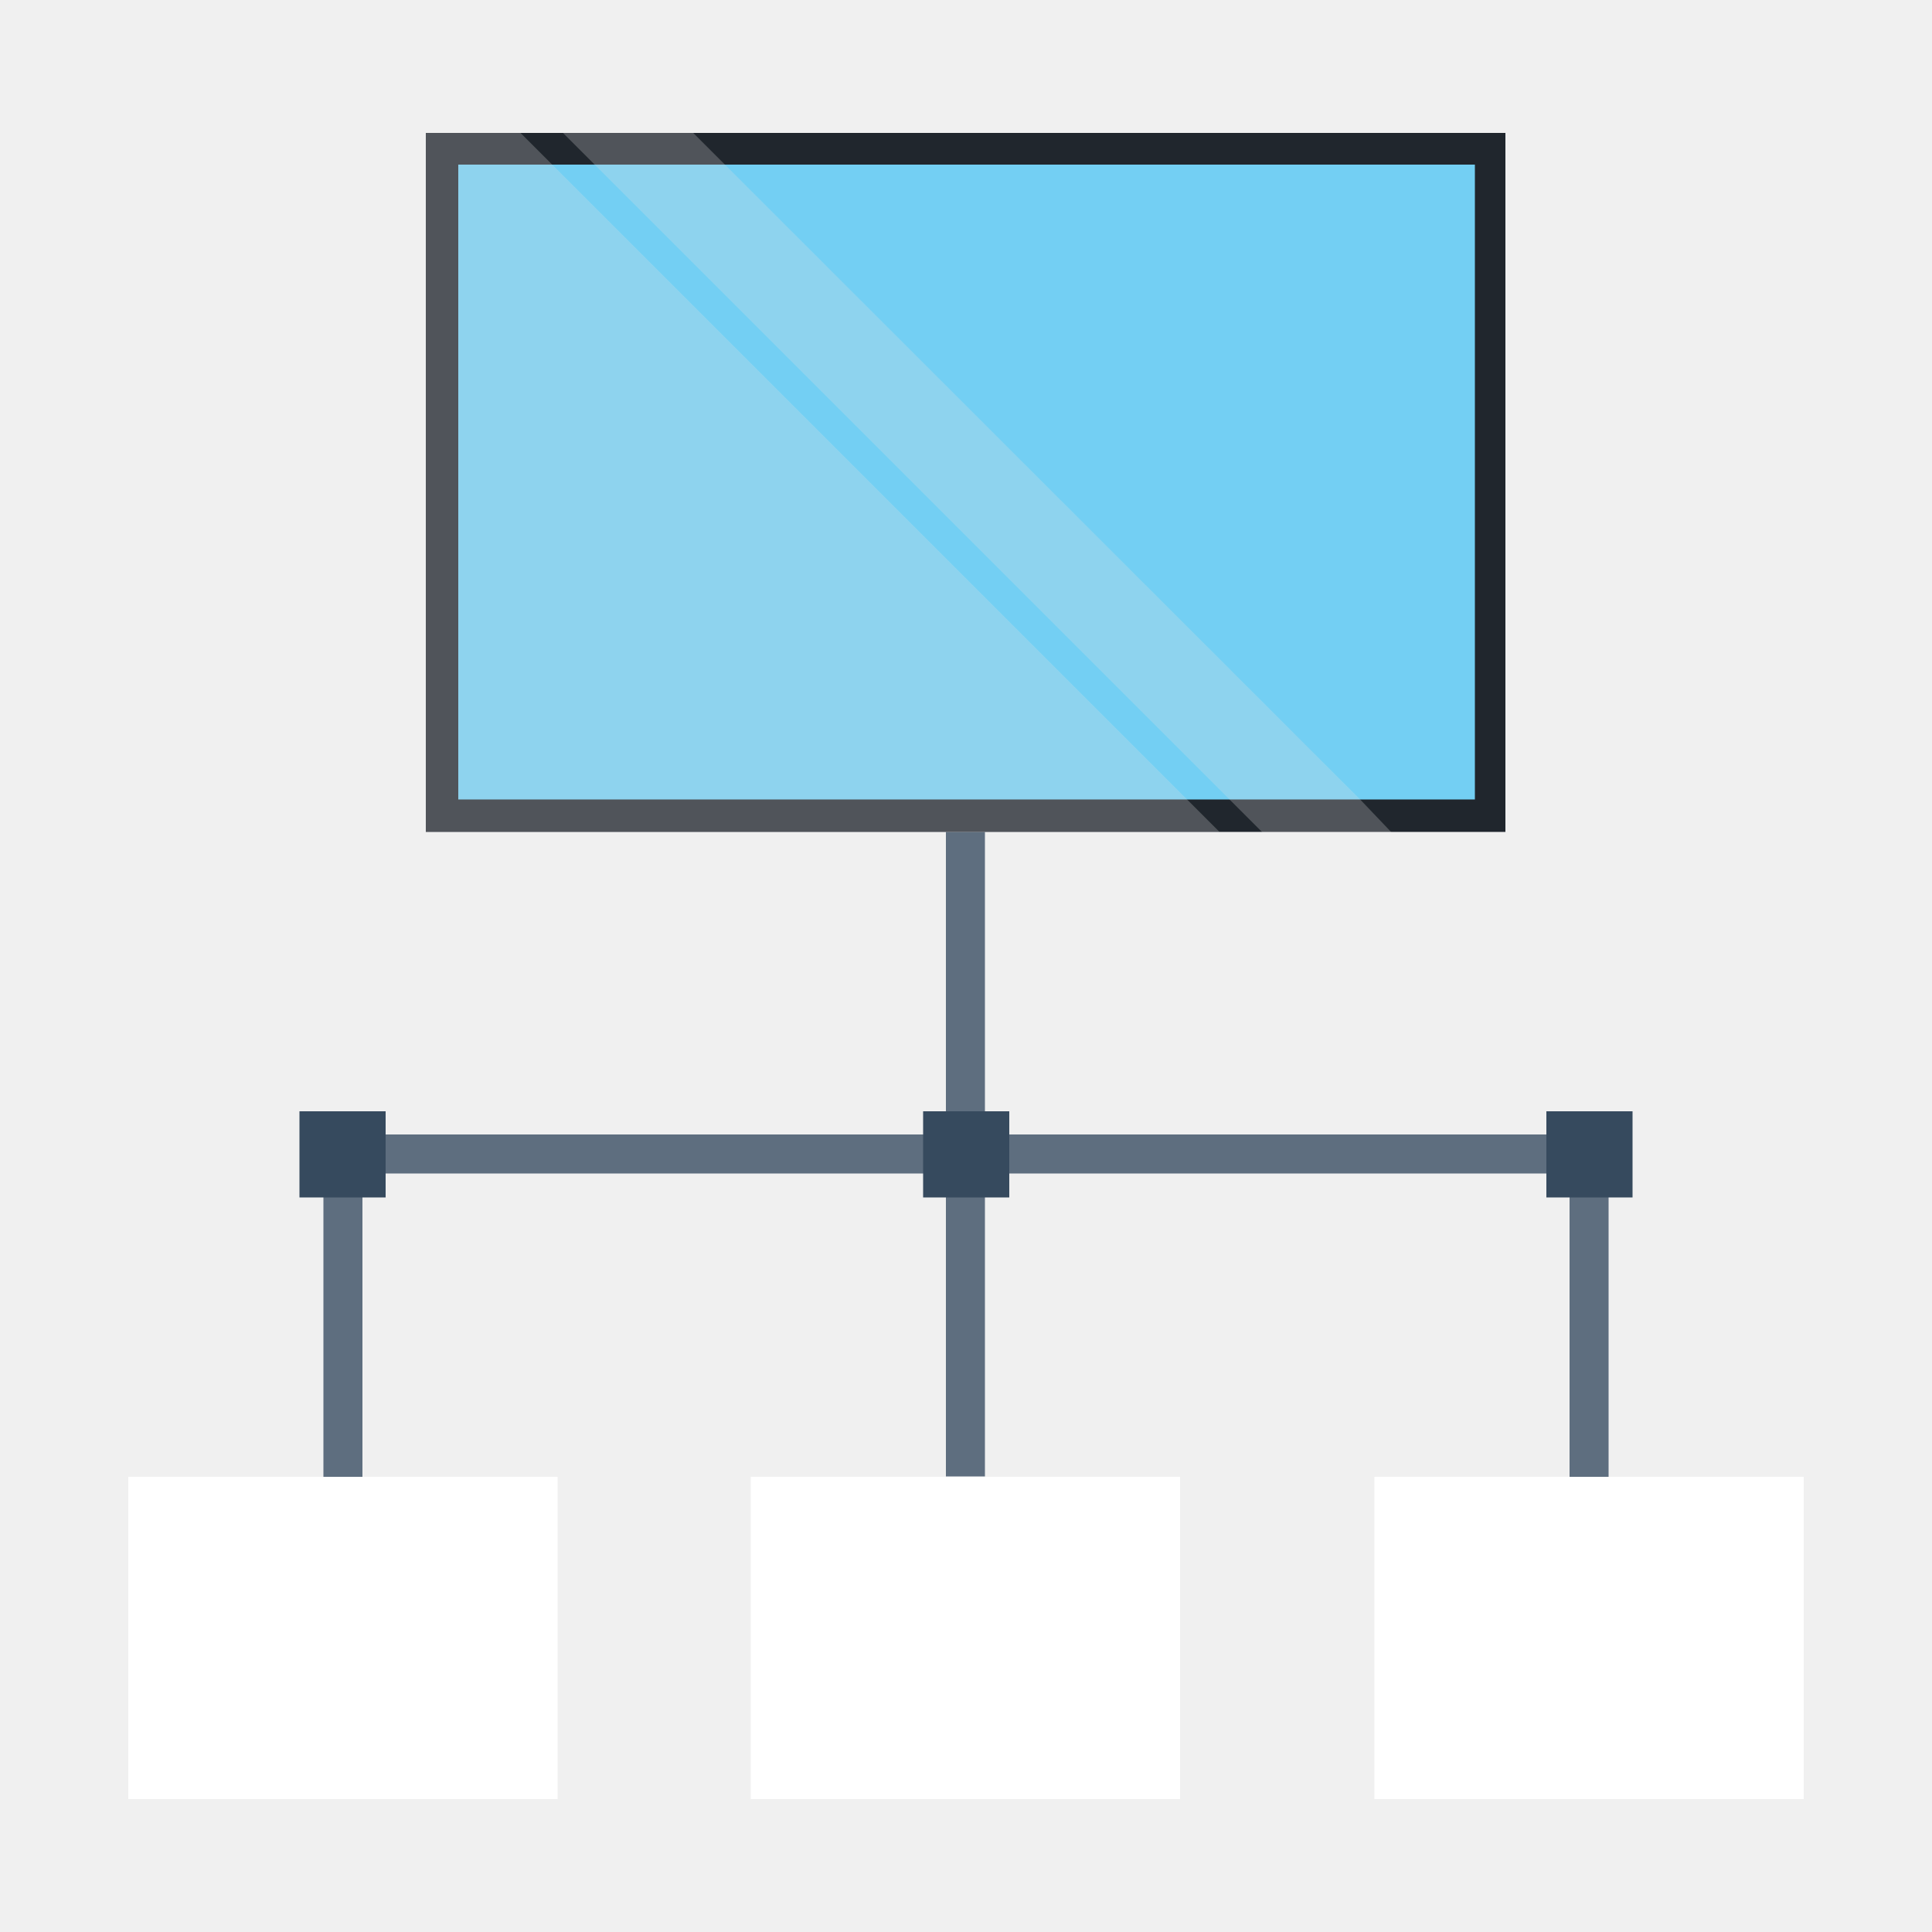
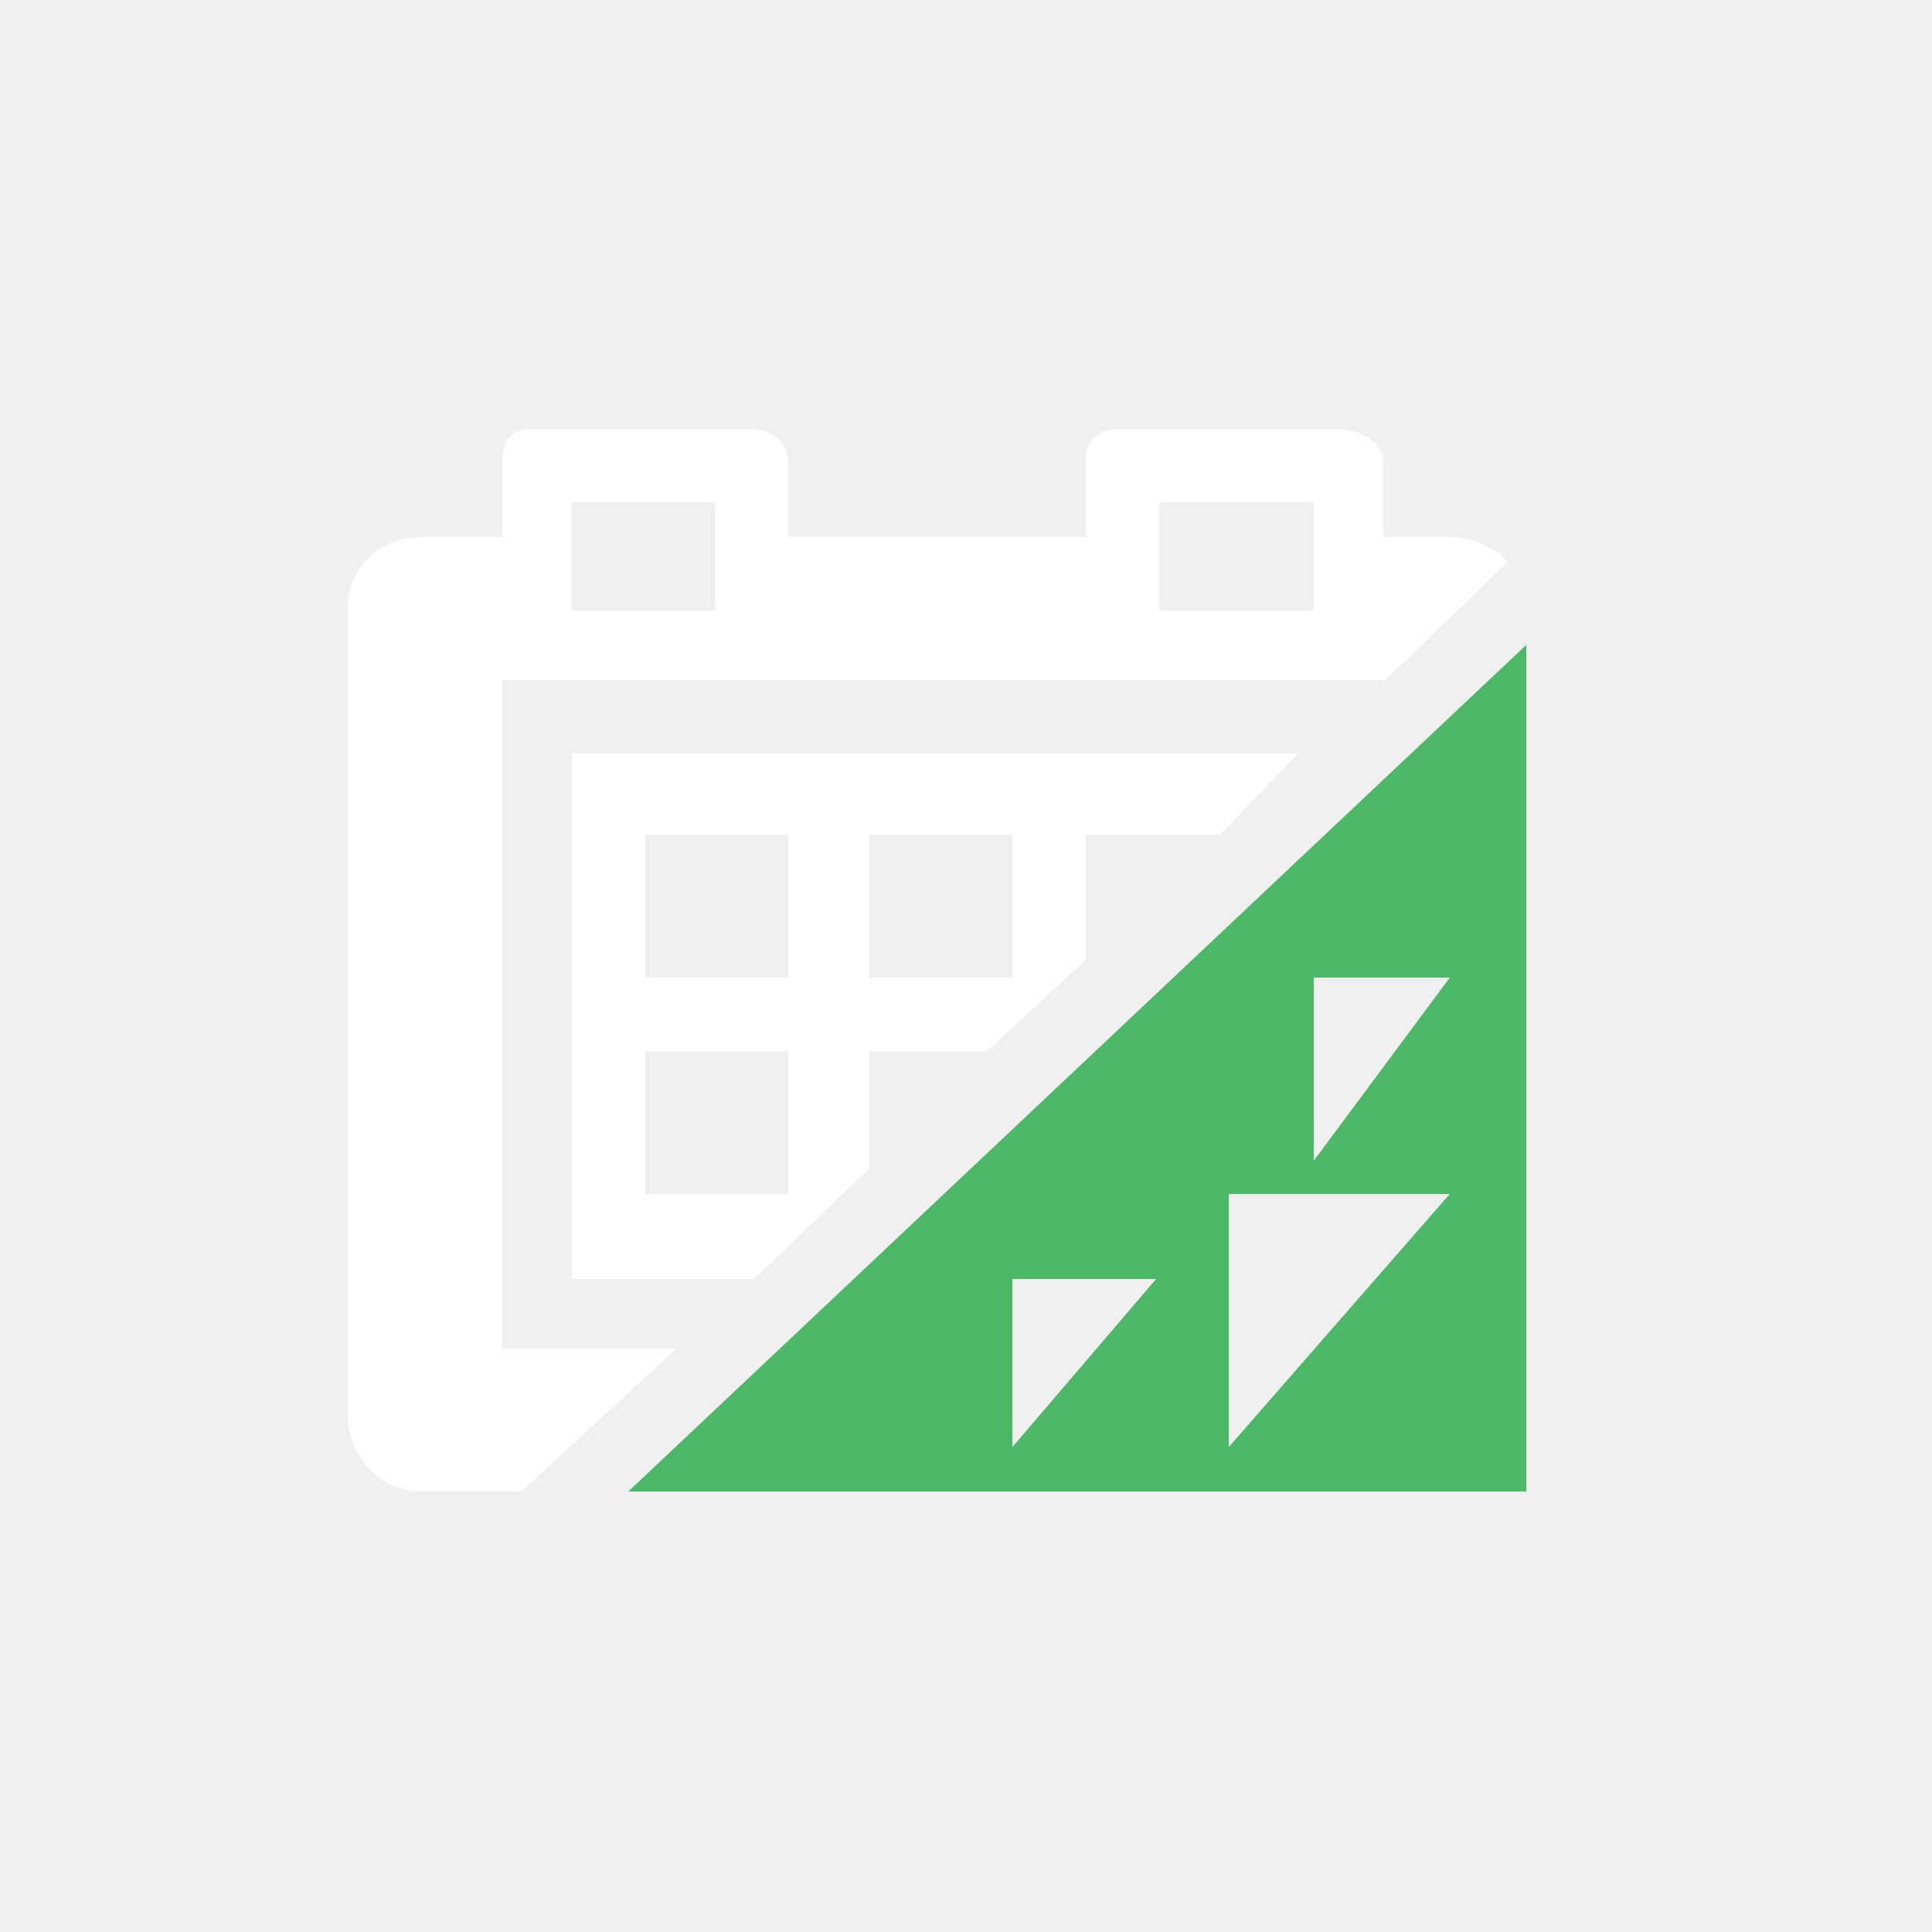
<svg xmlns="http://www.w3.org/2000/svg" version="1.1" id="Layer_1" x="0px" y="0px" viewBox="0 0 500 500" enable-background="new 0 0 500 500" xml:space="preserve">
-   <rect x="194.3" y="382.2" fill="#FFFFFF" width="111.1" height="83.4" />
-   <rect x="33.2" y="382.2" fill="#FFFFFF" width="111.1" height="83.4" />
-   <rect x="355.7" y="382.2" fill="#FFFFFF" width="111.1" height="83.4" />
-   <rect x="244.8" y="215.3" fill="#5E6E7F" width="10.1" height="166.8" />
-   <rect x="83.7" y="293.3" fill="#5E6E7F" width="10.1" height="88.9" />
-   <rect x="406.2" y="293.3" fill="#5E6E7F" width="10.1" height="88.9" />
-   <rect x="83.2" y="293.6" fill="#5E6E7F" width="333.6" height="10.1" />
-   <rect x="238.9" y="287.6" fill="#364A5E" width="22.3" height="22.3" />
-   <rect x="77.5" y="287.6" fill="#364A5E" width="22.3" height="22.3" />
-   <rect x="400.2" y="287.6" fill="#364A5E" width="22.3" height="22.3" />
  <g>
-     <rect x="110.2" y="34.4" fill="#20262D" width="279.4" height="180.9" />
-     <g>
-       <rect x="118.6" y="42.6" fill="#73CFF3" width="263.1" height="164.3" />
-       <path opacity="0.25" fill="#E0E1E0" enable-background="new    " d="M315.6,215.3H110.2V34.4h24.5L315.6,215.3z M352,206.9    L187.6,42.6l-8.2-8.2h-33.7l8.2,8.2l172.8,172.8h33.4L352,206.9z" />
-     </g>
+     <path fill="#FFFFFF" d="M225,302.3V272h30.5l25.5-23.6V216h34.8l20.1-21H148v136h47.2L225,302.3z M225,216h37v37h-37V216z M167,216   h37v37h-37V216z M167,272h37v37h-37V272z" />
+     <path fill="#4DB867" d="M162.6,386H395V166.9L162.6,386z M262,374.5V331h37.2L262,374.5z M318,374.5V309h57.2L318,374.5z    M340,300.4V253h35.2L340,300.4z" />
+     <path fill="#FFFFFF" d="M390.2,145.4c-3.5-4.1-9.8-6.4-15.5-6.4H358v-19.6c0-5.2-6.6-8.4-11.8-8.4h-57c-5.2,0-8.2,3.2-8.2,8.4V139   h-77v-19.6c0-5.2-4.5-8.4-9.7-8.4h-57c-5.2,0-7.3,3.2-7.3,8.4V139h-21.2c-10.5,0-18.8,7.9-18.8,18.4v208.9   c0,10.5,8.3,19.7,18.8,19.7h26.1l40.2-37H130V176h228v0.6L390.2,145.4z M185,158h-37v-28h37V158z M340,158h-40v-28h40V158z" />
  </g>
</svg>
